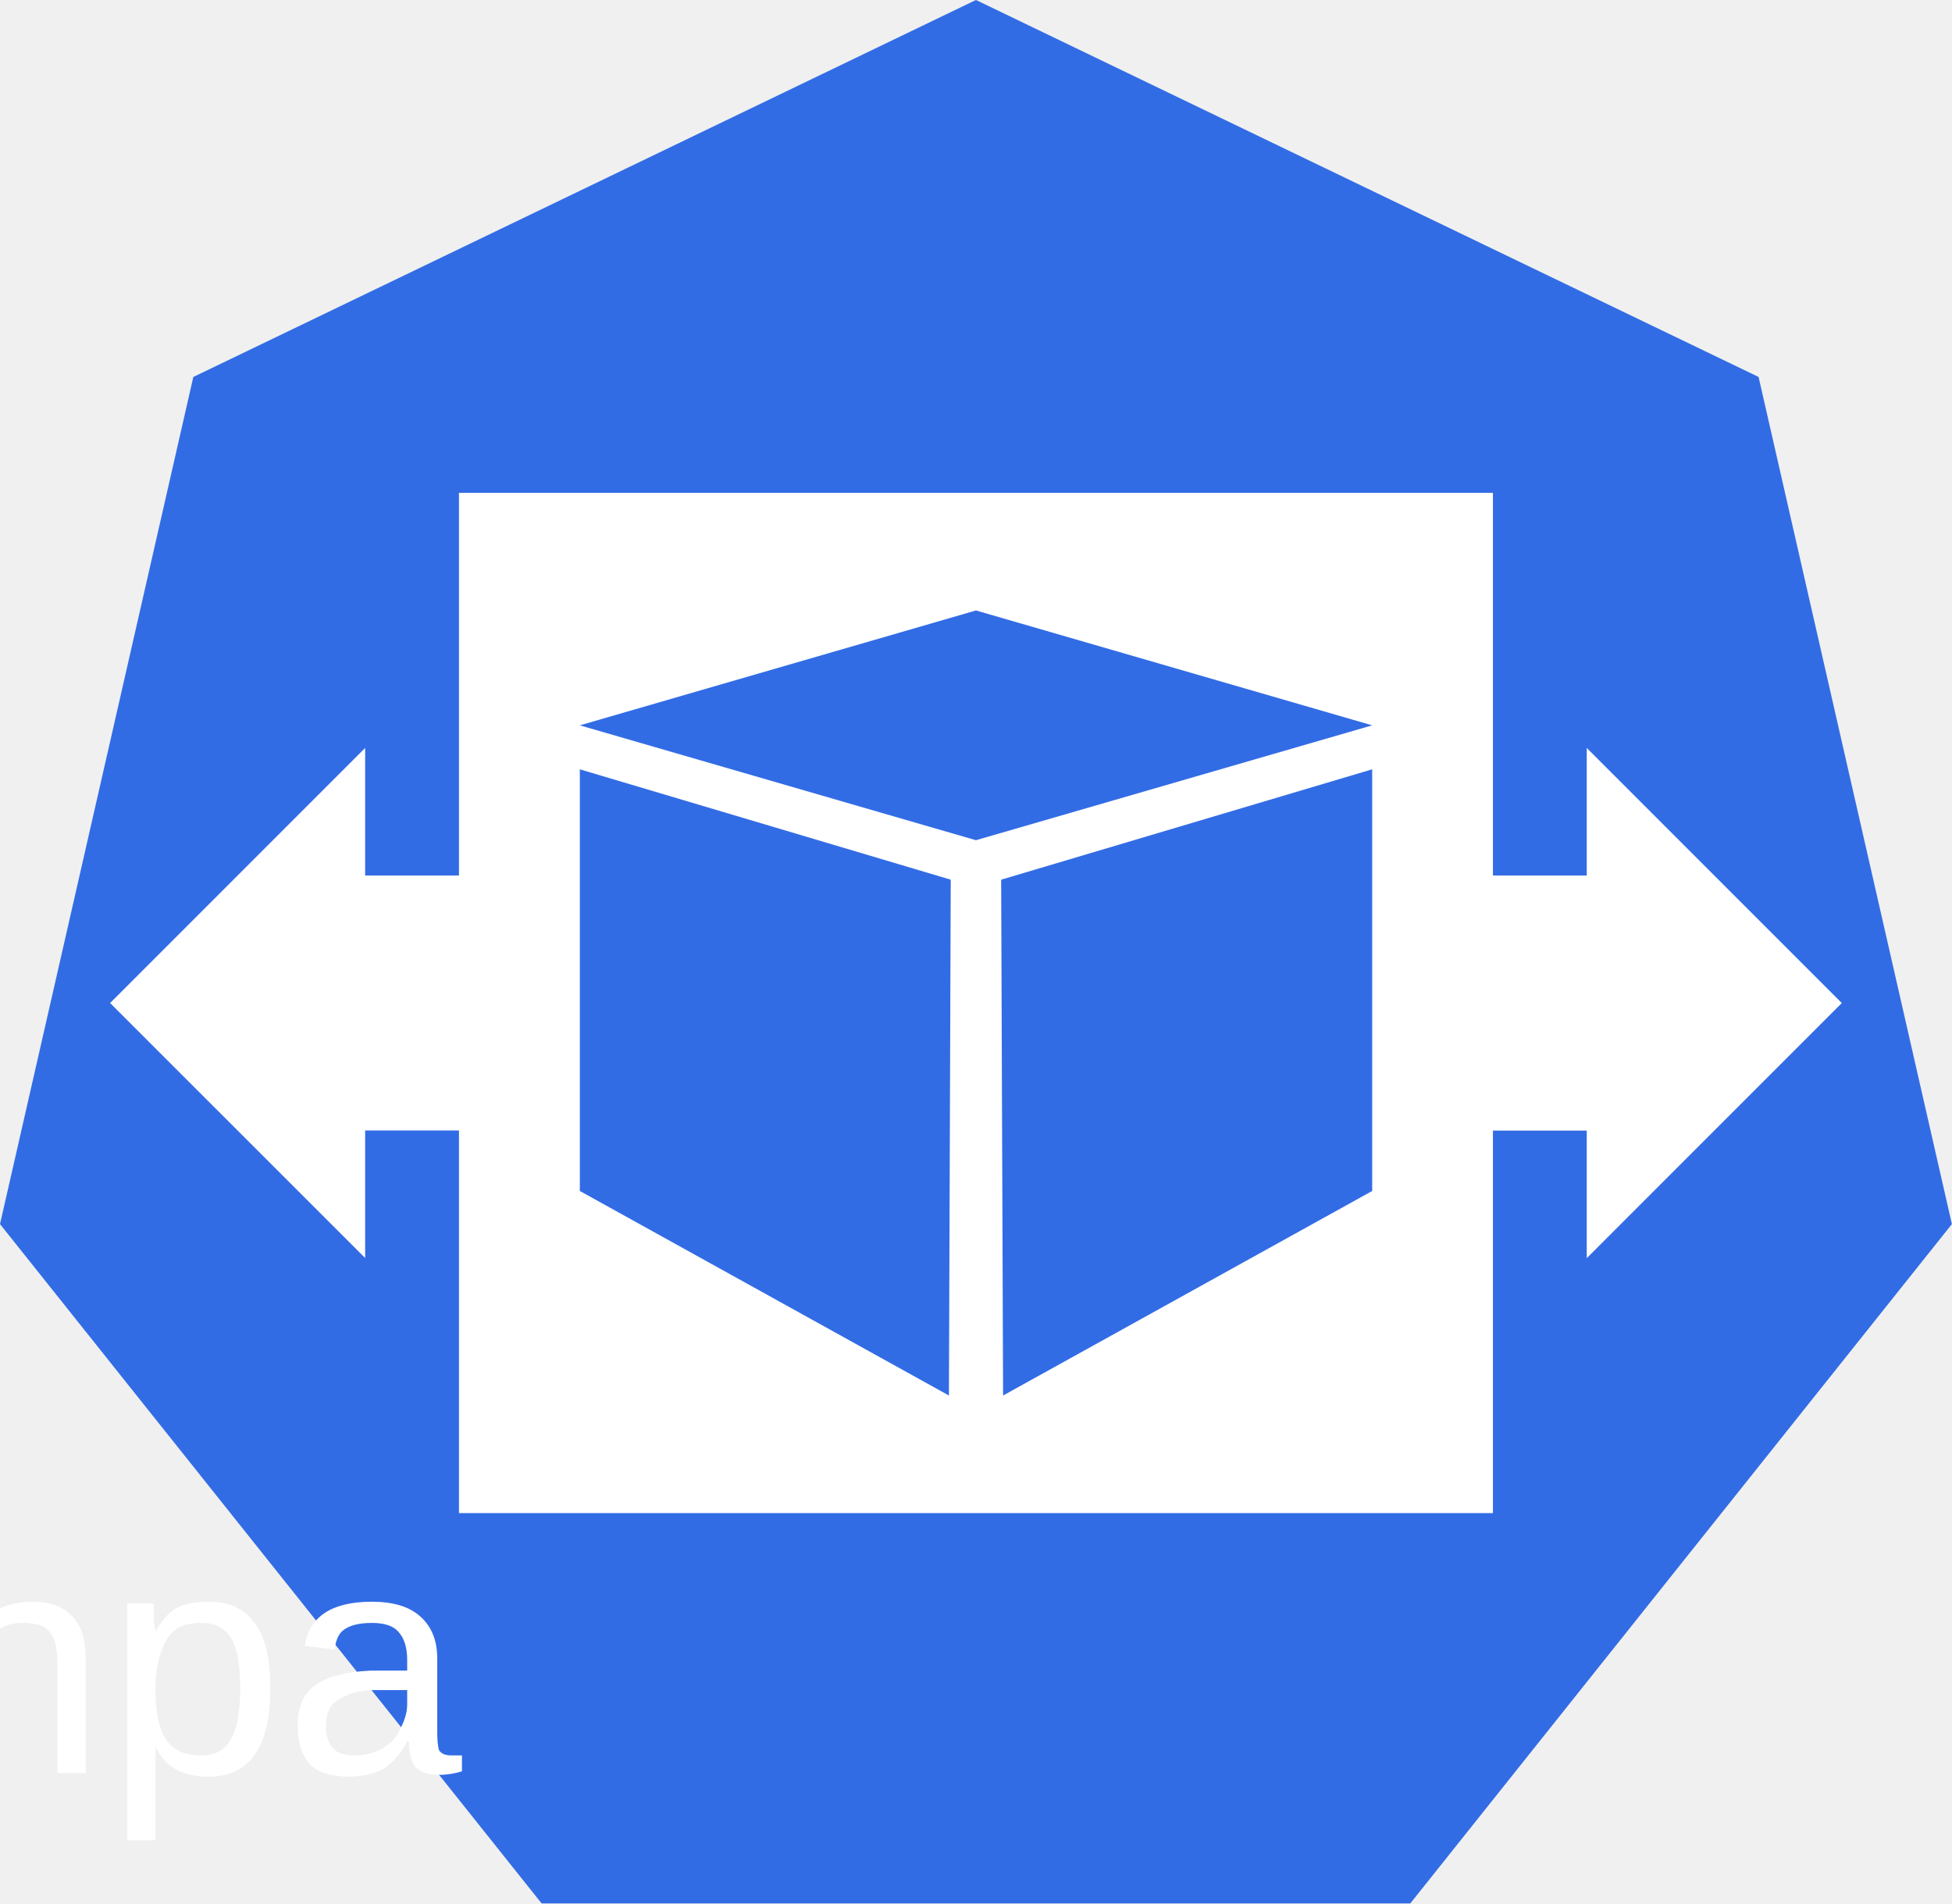
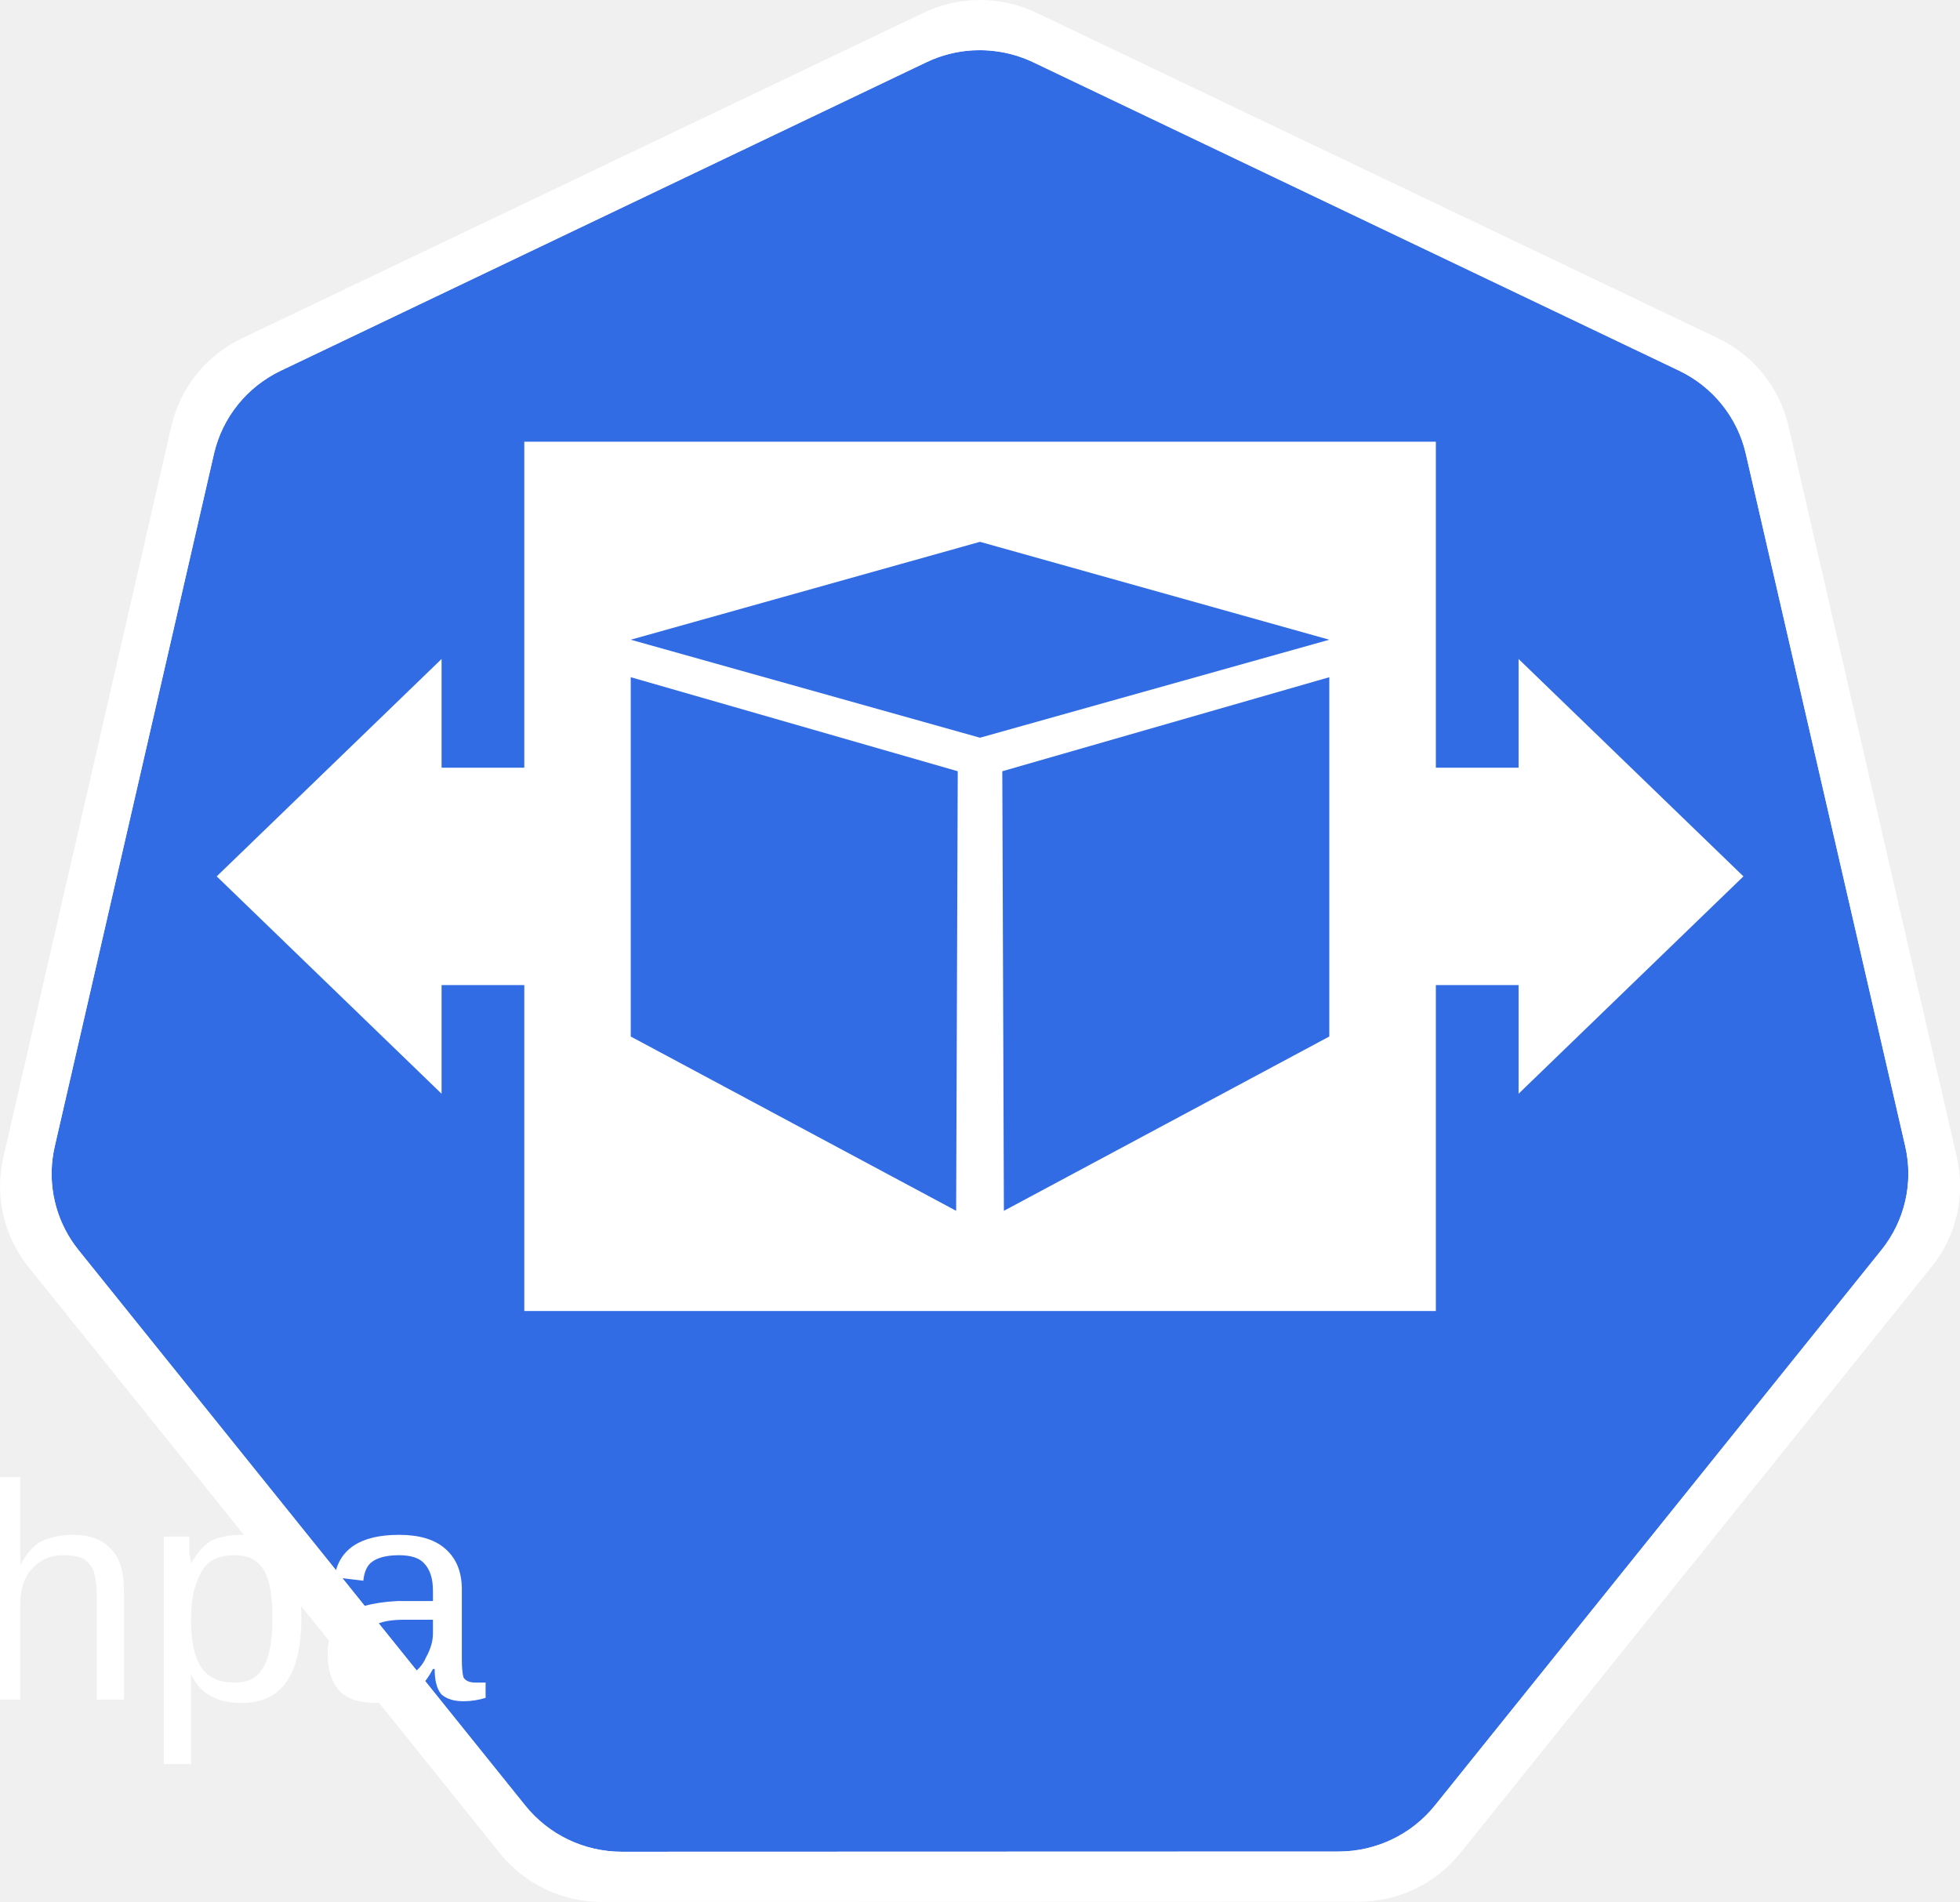
- <svg xmlns="http://www.w3.org/2000/svg" width="17.267mm" height="16.833mm" viewBox="0 0 17.267 16.833" version="1.1" id="svg3954">
-   <defs id="defs3948" />
-   <g id="layer1" transform="translate(-0.319932,-0.518187)">
-     <path style="fill:#326ce5;fill-opacity:1;fill-rule:evenodd;stroke:none;stroke-width:0.265;stroke-linecap:square;stroke-miterlimit:10" d="m 0.32,11.344 1.71,-7.492 6.923,-3.334 6.923,3.334 1.71,7.492 -4.791,6.008 h -7.684 z" id="path7168" />
-     <text id="text7176" y="16.198" x="8.923" style="font-style:normal;font-weight:normal;font-size:10.583px;line-height:6.615px;font-family:Sans;letter-spacing:0px;word-spacing:0px;fill:#ffffff;fill-opacity:1;stroke:none;stroke-width:0.265px;stroke-linecap:butt;stroke-linejoin:miter;stroke-opacity:1" xml:space="preserve">
-       <tspan style="font-style:normal;font-variant:normal;font-weight:normal;font-stretch:normal;font-size:2.822px;font-family:Arial;-inkscape-font-specification:'Arial, Normal';font-variant-ligatures:normal;font-variant-caps:normal;font-variant-numeric:normal;font-feature-settings:normal;text-align:center;writing-mode:lr-tb;text-anchor:middle;fill:#ffffff;fill-opacity:1;stroke-width:0.265px" y="16.198" x="8.923" id="tspan7174">hpa</tspan>
+ <svg xmlns="http://www.w3.org/2000/svg" width="18.035mm" height="17.5mm" viewBox="0 0 18.035 17.5" version="1.1" id="svg13826">
+   <defs id="defs13820" />
+   <g id="layer1" transform="translate(-0.9926264,-1.174181)">
+     <g id="g70" transform="matrix(1.014889,0,0,1.014889,16.90215,-2.698726)">
+       <path id="path3055" d="m -6.849,4.272 a 1.119,1.11 0 0 0 -0.429,0.109 l -5.852,2.796 a 1.119,1.11 0 0 0 -0.606,0.753 l -1.444,6.281 a 1.119,1.11 0 0 0 0.152,0.851 1.119,1.11 0 0 0 0.064,0.088 l 4.051,5.037 a 1.119,1.11 0 0 0 0.875,0.418 l 6.496,-0.002 a 1.119,1.11 0 0 0 0.875,-0.417 L 1.382,15.149 A 1.119,1.11 0 0 0 1.598,14.21 L 0.152,7.929 A 1.119,1.11 0 0 0 -0.453,7.176 L -6.307,4.381 A 1.119,1.11 0 0 0 -6.849,4.272 Z" style="fill:#326ce5;fill-opacity:1;stroke:none;stroke-width:0;stroke-miterlimit:4;stroke-dasharray:none;stroke-opacity:1" />
+       <path id="path3054-2-9" d="M -6.852,3.818 A 1.181,1.172 0 0 0 -7.304,3.933 l -6.179,2.951 a 1.181,1.172 0 0 0 -0.639,0.795 l -1.524,6.631 a 1.181,1.172 0 0 0 0.16,0.899 1.181,1.172 0 0 0 0.067,0.093 l 4.276,5.317 a 1.181,1.172 0 0 0 0.924,0.441 l 6.858,-0.002 a 1.181,1.172 0 0 0 0.924,-0.44 l 4.275,-5.318 a 1.181,1.172 0 0 0 0.228,-0.991 L 0.539,7.678 A 1.181,1.172 0 0 0 -0.1,6.883 L -6.279,3.932 A 1.181,1.172 0 0 0 -6.852,3.818 Z m 0.003,0.455 a 1.119,1.11 0 0 1 0.543,0.109 l 5.853,2.795 A 1.119,1.11 0 0 1 0.152,7.929 L 1.598,14.21 a 1.119,1.11 0 0 1 -0.216,0.939 l -4.049,5.037 a 1.119,1.11 0 0 1 -0.875,0.417 l -6.496,0.002 a 1.119,1.11 0 0 1 -0.875,-0.418 l -4.051,-5.037 a 1.119,1.11 0 0 1 -0.064,-0.088 1.119,1.11 0 0 1 -0.152,-0.851 l 1.444,-6.281 a 1.119,1.11 0 0 1 0.606,-0.753 l 5.852,-2.796 a 1.119,1.11 0 0 1 0.429,-0.109 z" style="color:#000000;font-style:normal;font-variant:normal;font-weight:normal;font-stretch:normal;font-size:medium;line-height:normal;font-family:Sans;-inkscape-font-specification:Sans;text-indent:0;text-align:start;text-decoration:none;text-decoration-line:none;letter-spacing:normal;word-spacing:normal;text-transform:none;writing-mode:lr-tb;direction:ltr;baseline-shift:baseline;text-anchor:start;display:inline;overflow:visible;visibility:visible;fill:#ffffff;fill-opacity:1;fill-rule:nonzero;stroke:none;stroke-width:0;stroke-miterlimit:4;stroke-dasharray:none;marker:none;enable-background:accumulate" />
+     </g>
+     <text id="text2066" y="16.812" x="9.975" style="font-style:normal;font-weight:normal;font-size:10.583px;line-height:6.615px;font-family:Sans;letter-spacing:0px;word-spacing:0px;fill:#ffffff;fill-opacity:1;stroke:none;stroke-width:0.265px;stroke-linecap:butt;stroke-linejoin:miter;stroke-opacity:1" xml:space="preserve">
+       <tspan style="font-style:normal;font-variant:normal;font-weight:normal;font-stretch:normal;font-size:2.822px;font-family:Arial;-inkscape-font-specification:'Arial, Normal';text-align:center;writing-mode:lr-tb;text-anchor:middle;fill:#ffffff;fill-opacity:1;stroke-width:0.265px" y="16.812" x="9.975" id="tspan2064">hpa</tspan>
    </text>
-     <path id="path7034" d="M 1.294,9.389 3.55,7.133 V 8.261 H 4.38 V 4.877 h 9.146 V 8.261 h 0.83 V 7.133 l 2.256,2.256 -2.256,2.256 v -1.128 h -0.83 v 3.383 H 4.38 V 10.516 H 3.55 v 1.128 z" style="fill:#ffffff;fill-rule:evenodd;stroke:none;stroke-width:0.158;stroke-linecap:square;stroke-miterlimit:10" />
-     <path style="fill:#326ce5;fill-opacity:1;fill-rule:evenodd;stroke:none;stroke-width:0.256;stroke-linecap:square;stroke-miterlimit:10" d="M 5.449,6.933 8.953,5.917 12.458,6.933 8.953,7.949 Z" id="path7157" />
-     <path style="fill:#326ce5;fill-opacity:1;fill-rule:evenodd;stroke:none;stroke-width:0.256;stroke-linecap:square;stroke-miterlimit:10" d="m 5.449,7.322 v 3.729 l 3.265,1.809 0.016,-4.562 z" id="path7159" />
-     <path style="fill:#326ce5;fill-opacity:1;fill-rule:evenodd;stroke:none;stroke-width:0.256;stroke-linecap:square;stroke-miterlimit:10" d="m 12.458,7.322 v 3.729 L 9.193,12.86 9.176,8.298 Z" id="path7161" />
+     <g id="g3342" transform="matrix(0.9170894,0,0,0.8866114,0.8499824,1.000539)">
+       <path style="fill:#ffffff;fill-rule:evenodd;stroke:none;stroke-width:0.158;stroke-linecap:square;stroke-miterlimit:10" d="m 2.33,9.291 2.256,-2.256 0,1.128 0.83,0 0,-3.383 9.146,0 0,3.383 0.83,0 0,-1.128 2.256,2.256 -2.256,2.256 0,-1.128 -0.83,0 0,3.383 -9.146,0 0,-3.383 -0.83,0 0,1.128 z" id="path7034" />
+       <path id="path7157" d="M 6.484,6.835 9.988,5.819 13.493,6.835 9.988,7.852 Z" style="fill:#326ce5;fill-opacity:1;fill-rule:evenodd;stroke:none;stroke-width:0.256;stroke-linecap:square;stroke-miterlimit:10" />
+       <path id="path7159" d="m 6.484,7.224 0,3.729 3.265,1.809 0.016,-4.562 z" style="fill:#326ce5;fill-opacity:1;fill-rule:evenodd;stroke:none;stroke-width:0.256;stroke-linecap:square;stroke-miterlimit:10" />
+       <path id="path7161" d="m 13.493,7.224 0,3.729 -3.265,1.809 -0.016,-4.562 z" style="fill:#326ce5;fill-opacity:1;fill-rule:evenodd;stroke:none;stroke-width:0.256;stroke-linecap:square;stroke-miterlimit:10" />
+     </g>
  </g>
</svg>
